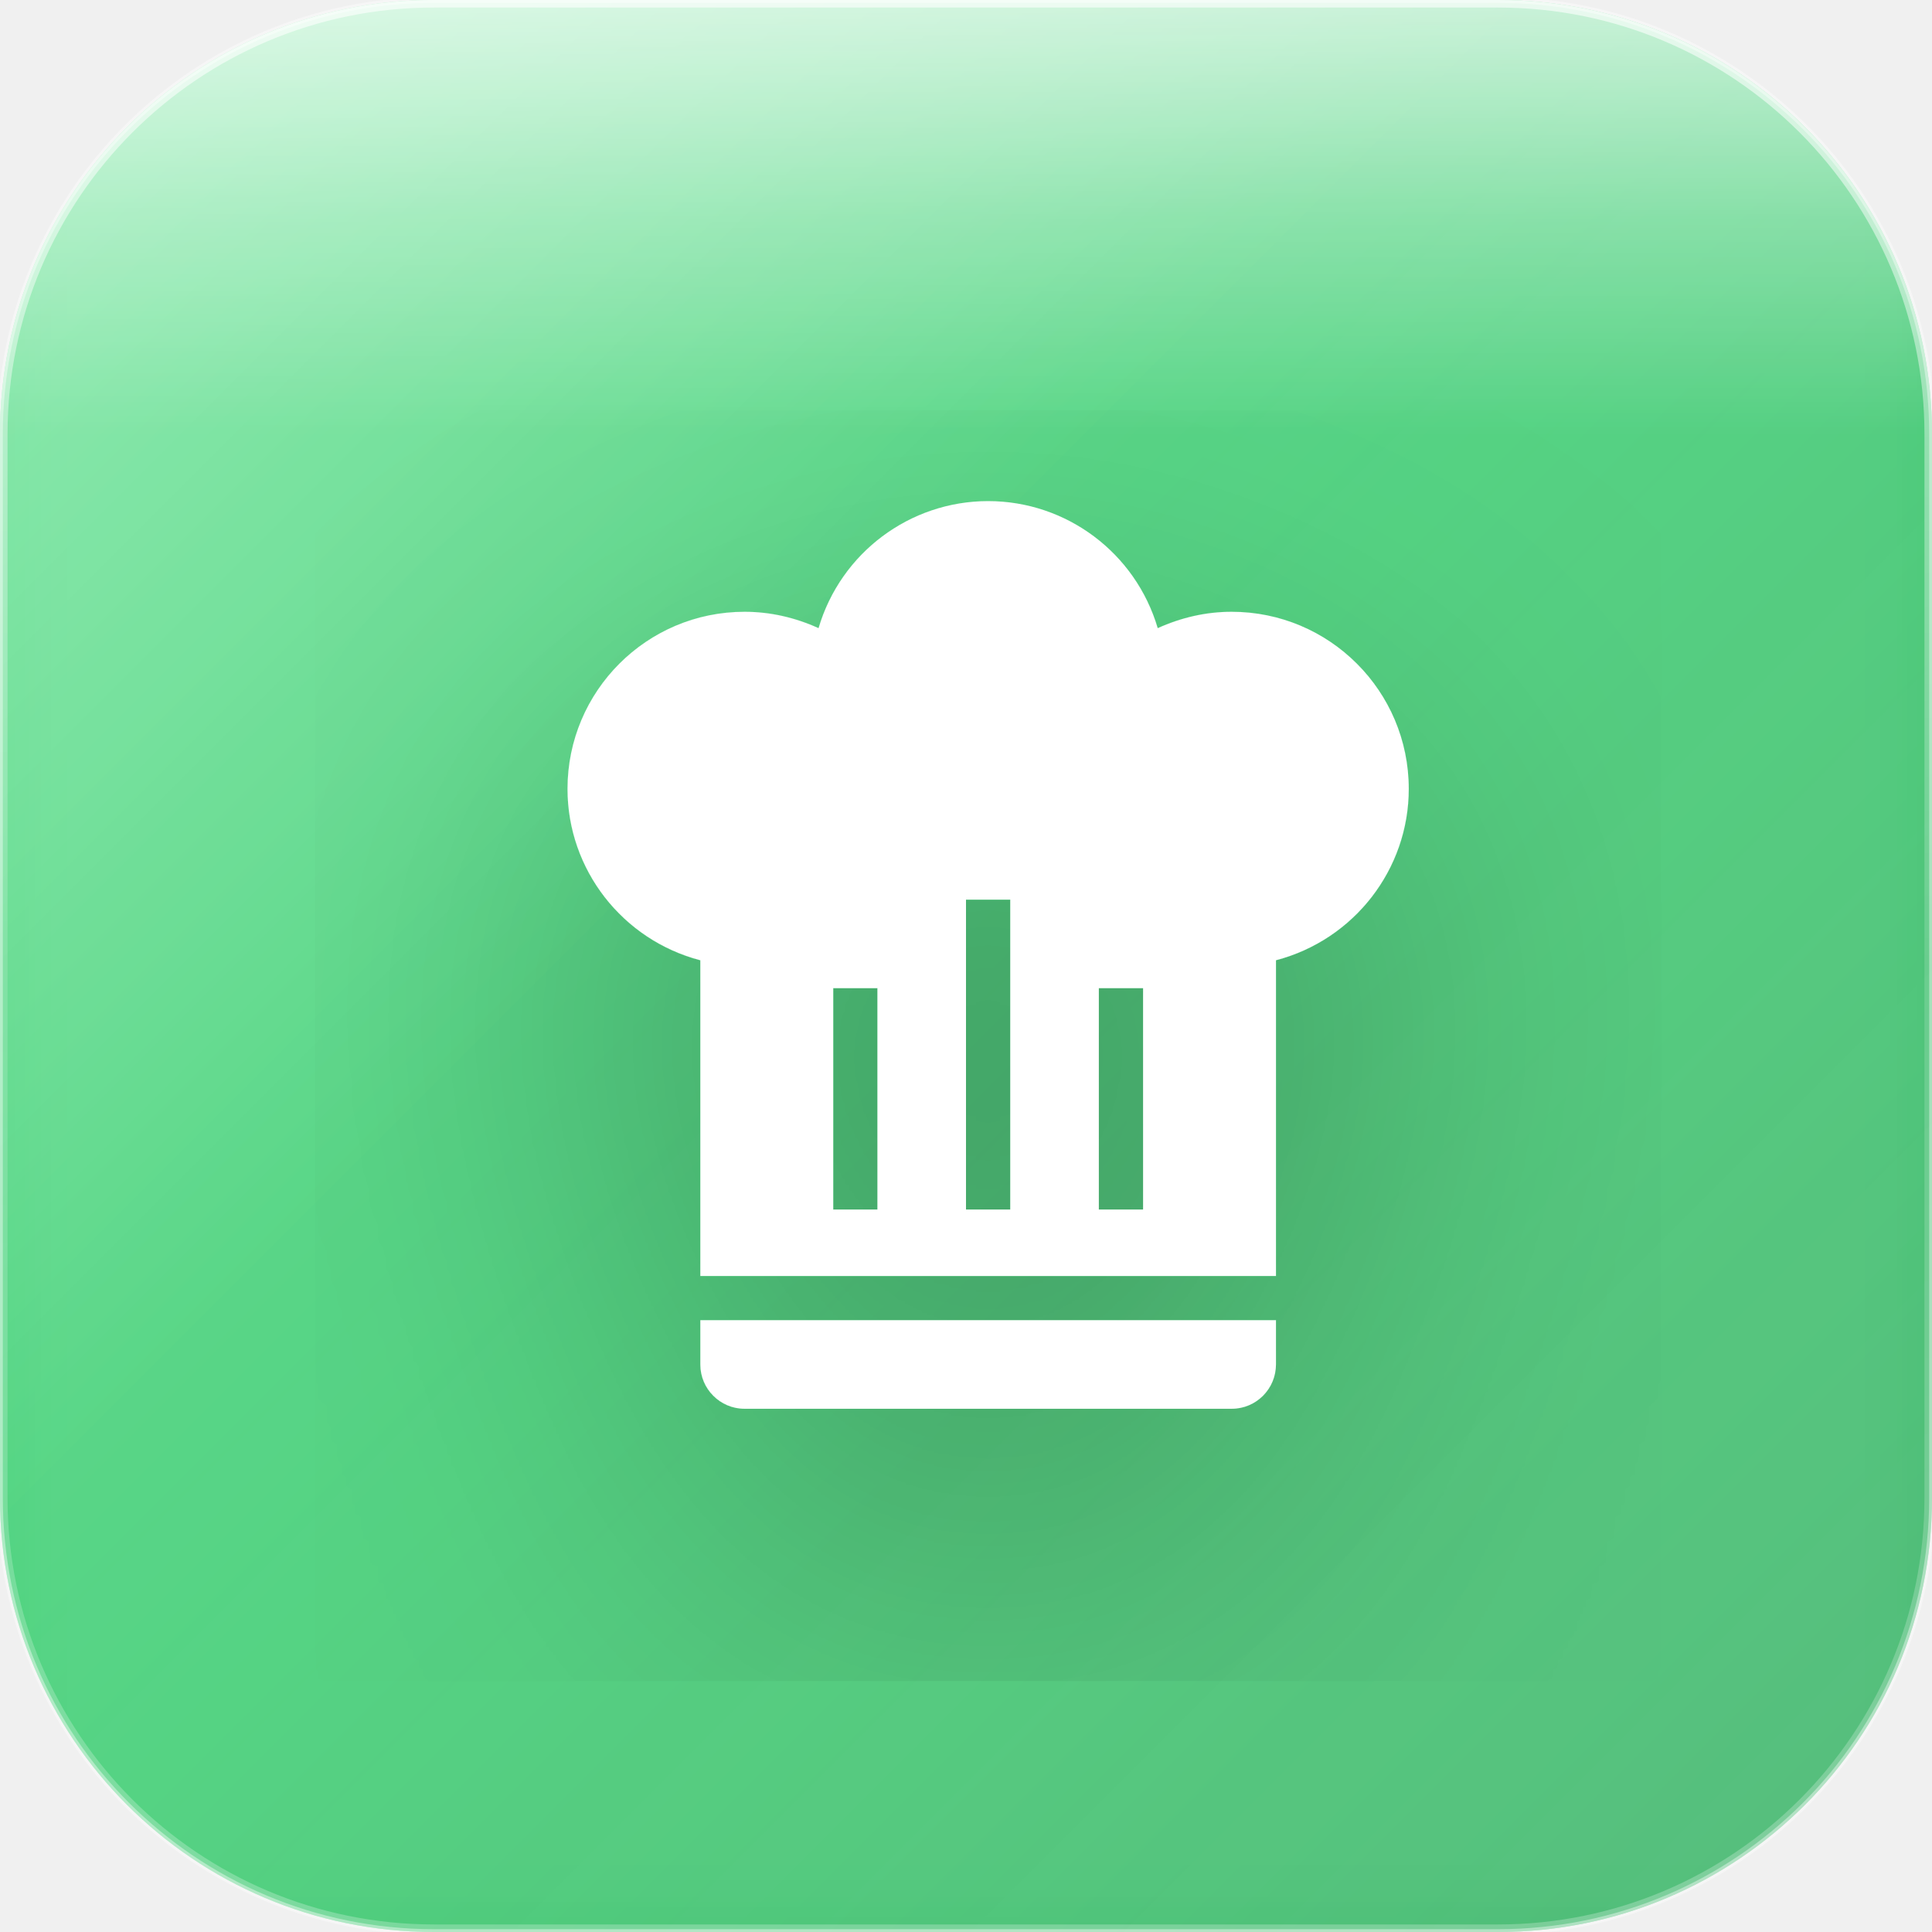
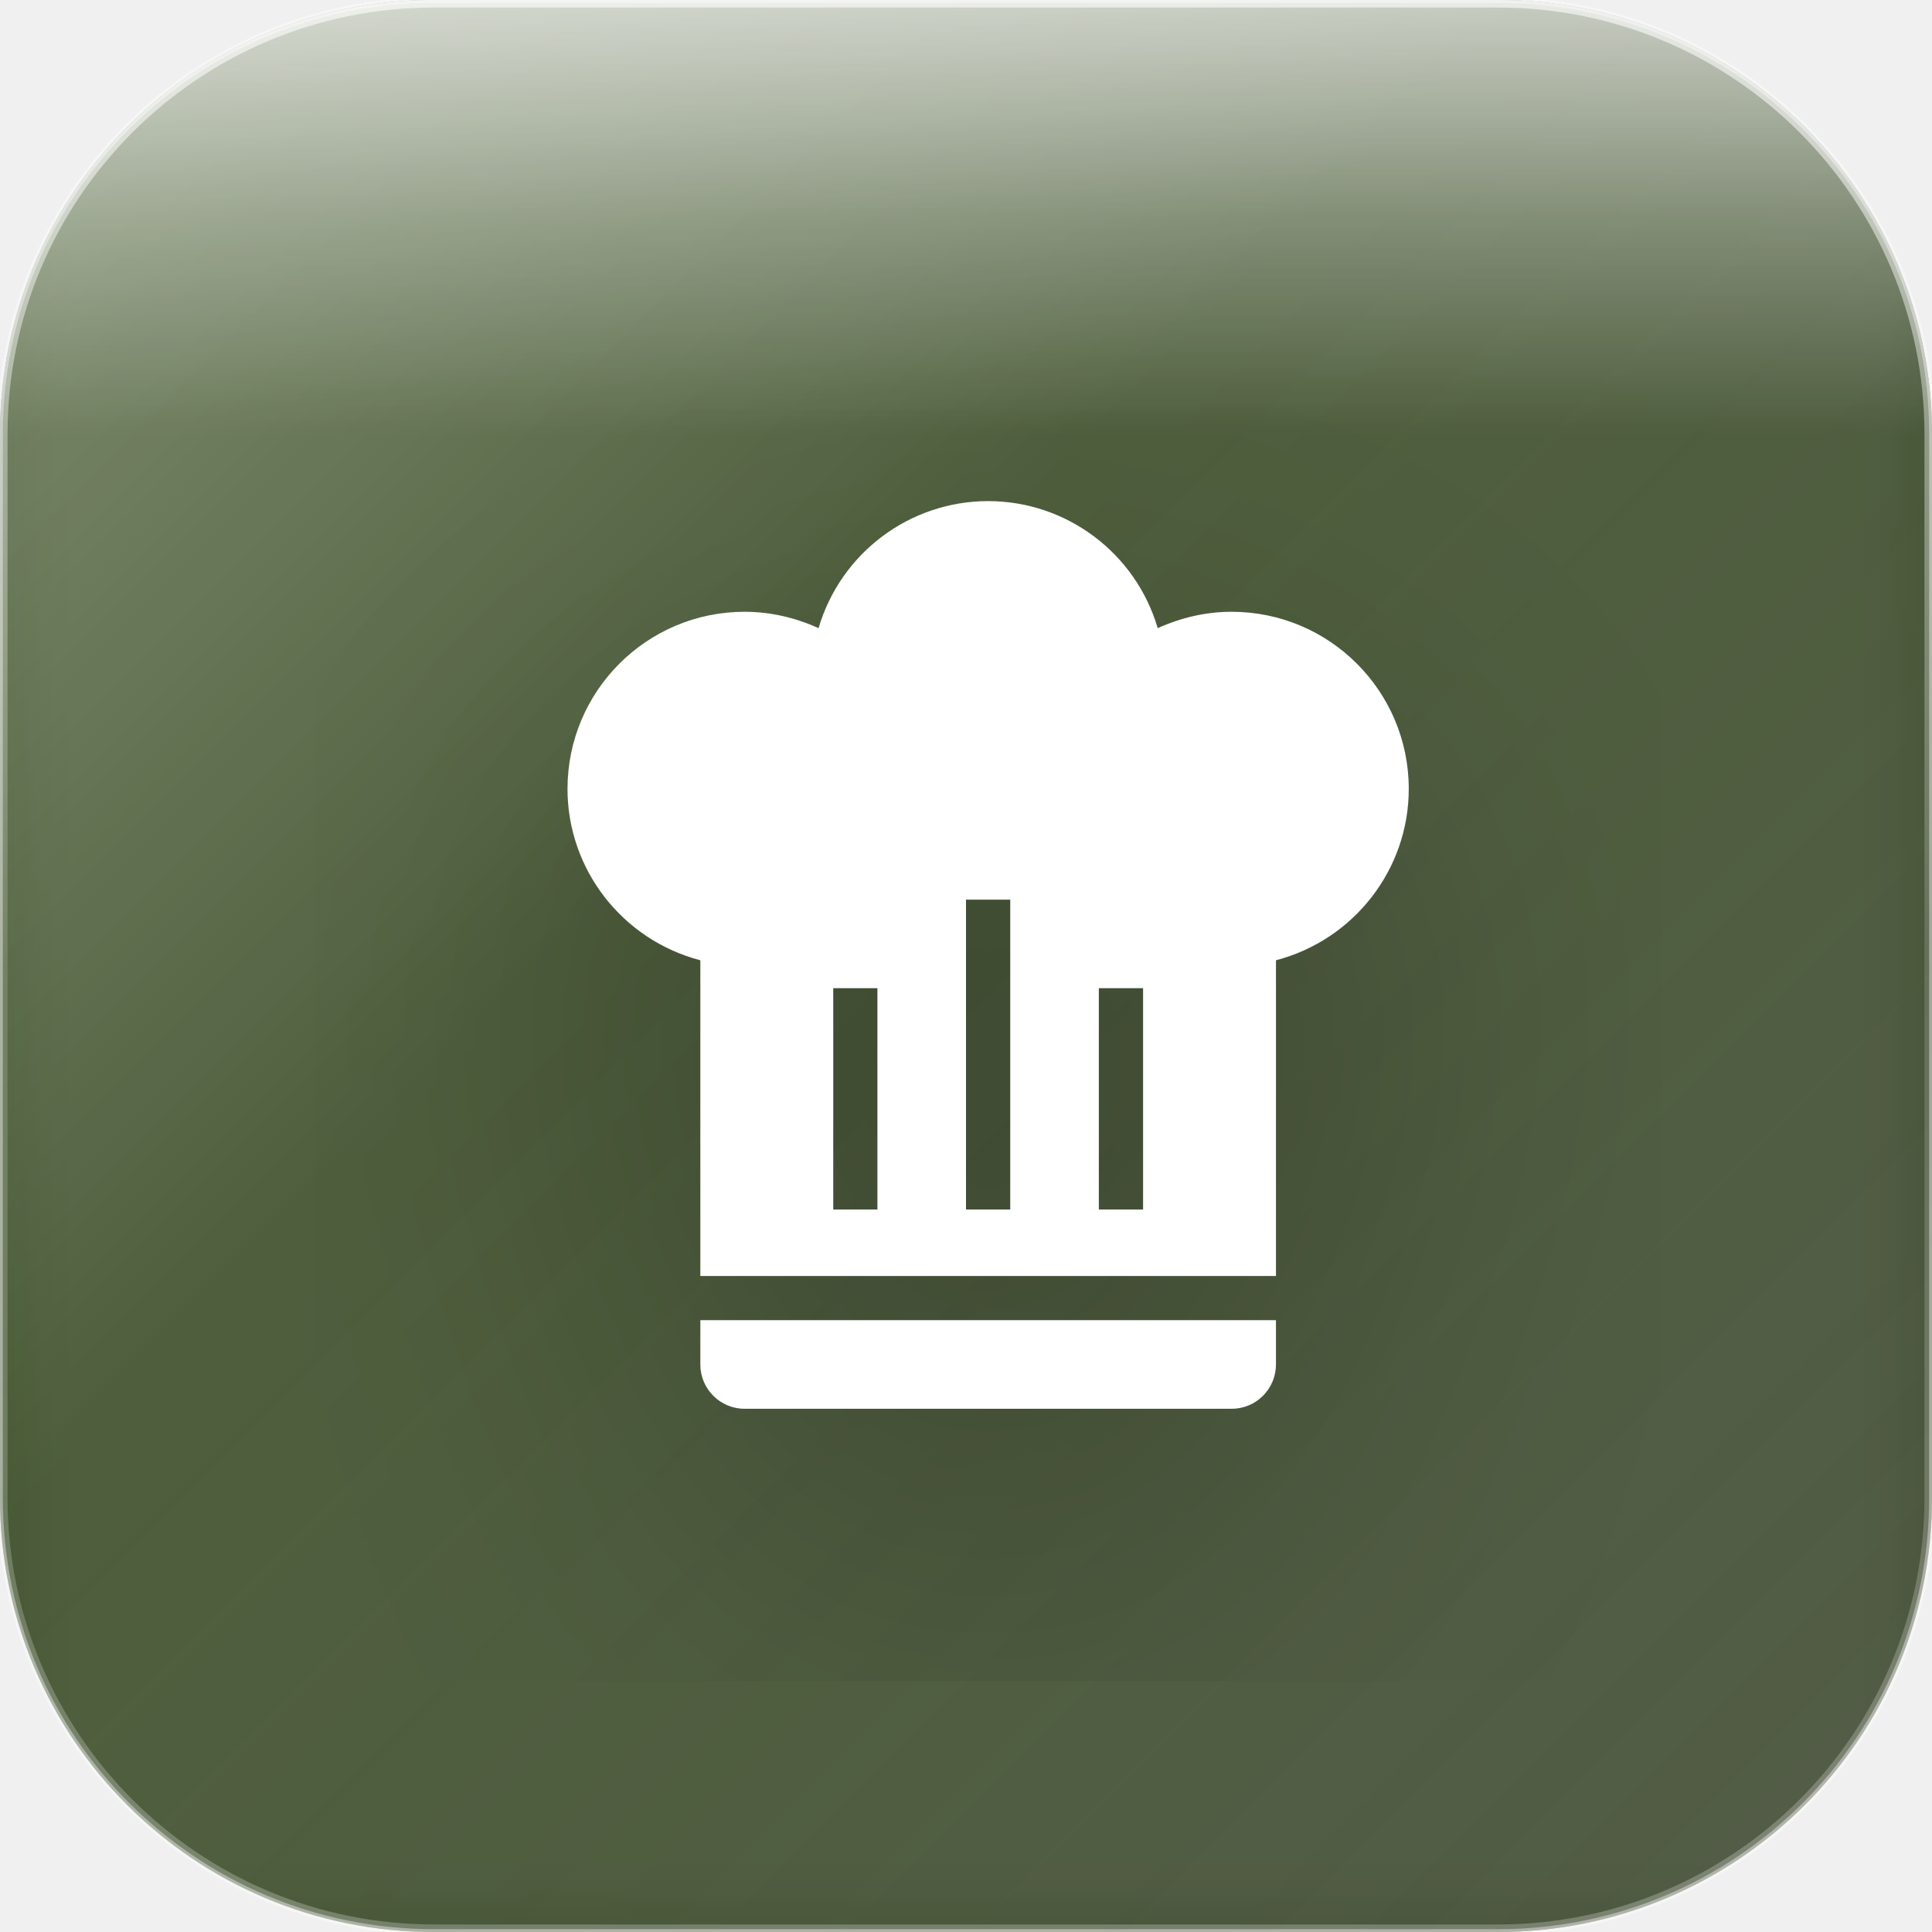
<svg xmlns="http://www.w3.org/2000/svg" width="512" height="512" viewBox="0 0 512 512">
  <defs>
    <linearGradient id="greenBase" x1="0%" y1="0%" x2="100%" y2="100%">
-       <stop offset="0%" style="stop-color:#4ADE80" />
-       <stop offset="50%" style="stop-color:#22C55E" />
-       <stop offset="100%" style="stop-color:#16A34A" />
+       <stop offset="0%" style="stop-color:#253d0a" />
+       <stop offset="50%" style="stop-color:#1a2e05" />
+       <stop offset="100%" style="stop-color:#121f03" />
    </linearGradient>
    <linearGradient id="glassGradient" x1="0%" y1="0%" x2="100%" y2="100%">
      <stop offset="0%" style="stop-color:rgba(255,255,255,0.35)" />
      <stop offset="40%" style="stop-color:rgba(255,255,255,0.12)" />
      <stop offset="100%" style="stop-color:rgba(255,255,255,0.18)" />
    </linearGradient>
    <linearGradient id="specularHighlight" x1="50%" y1="0%" x2="50%" y2="100%">
      <stop offset="0%" style="stop-color:rgba(255,255,255,0.7)" />
      <stop offset="25%" style="stop-color:rgba(255,255,255,0.3)" />
      <stop offset="50%" style="stop-color:rgba(255,255,255,0)" />
    </linearGradient>
    <linearGradient id="edgeHighlight" x1="50%" y1="0%" x2="50%" y2="100%">
      <stop offset="0%" style="stop-color:rgba(255,255,255,0.6)" />
      <stop offset="50%" style="stop-color:rgba(255,255,255,0.15)" />
      <stop offset="100%" style="stop-color:rgba(255,255,255,0.25)" />
    </linearGradient>
    <filter id="innerGlow" x="-50%" y="-50%" width="200%" height="200%">
      <feGaussianBlur stdDeviation="10.24" result="blur" />
      <feComposite in="SourceGraphic" in2="blur" operator="over" />
    </filter>
    <filter id="iconShadow" x="-30%" y="-30%" width="160%" height="160%">
      <feDropShadow dx="0" dy="10.24" stdDeviation="12.8" flood-color="rgba(0,0,0,0.35)" />
      <feDropShadow dx="0" dy="4.096" stdDeviation="6.144" flood-color="rgba(0,0,0,0.25)" />
    </filter>
    <clipPath id="roundedClip">
      <rect x="0" y="0" width="512" height="512" rx="115" ry="115" />
    </clipPath>
  </defs>
  <g clip-path="url(#roundedClip)">
    <rect x="0" y="0" width="512" height="512" fill="url(#greenBase)" />
    <rect x="0" y="0" width="512" height="512" fill="url(#glassGradient)" />
    <rect x="0" y="0" width="512" height="230.4" fill="url(#specularHighlight)" />
    <rect x="0" y="0" width="512" height="512" fill="rgba(255,255,255,0.06)" filter="url(#innerGlow)" />
  </g>
  <rect x="1" y="1" width="510" height="510" rx="114" ry="114" fill="none" stroke="url(#edgeHighlight)" stroke-width="2" />
  <rect x="0" y="0" width="512" height="512" rx="115" ry="115" fill="none" stroke="rgba(255,255,255,0.4)" stroke-width="1.5" />
  <g transform="translate(115.2, 115.2) scale(11.73333)" filter="url(#iconShadow)">
    <path d="M12.5,1.5C10.73,1.5 9.17,2.67 8.67,4.37C8.14,4.13 7.58,4 7,4A4,4 0 0,0 3,8C3,9.82 4.24,11.41 6,11.87V19H19V11.87C20.76,11.41 22,9.82 22,8A4,4 0 0,0 18,4C17.42,4 16.86,4.13 16.33,4.37C15.83,2.67 14.27,1.5 12.5,1.5M12,10.5H13V17.5H12V10.5M9,12.5H10V17.5H9V12.5M15,12.5H16V17.5H15V12.5M6,20V21A1,1 0 0,0 7,22H18A1,1 0 0,0 19,21V20H6Z" fill="white" fill-rule="evenodd" />
  </g>
</svg>
